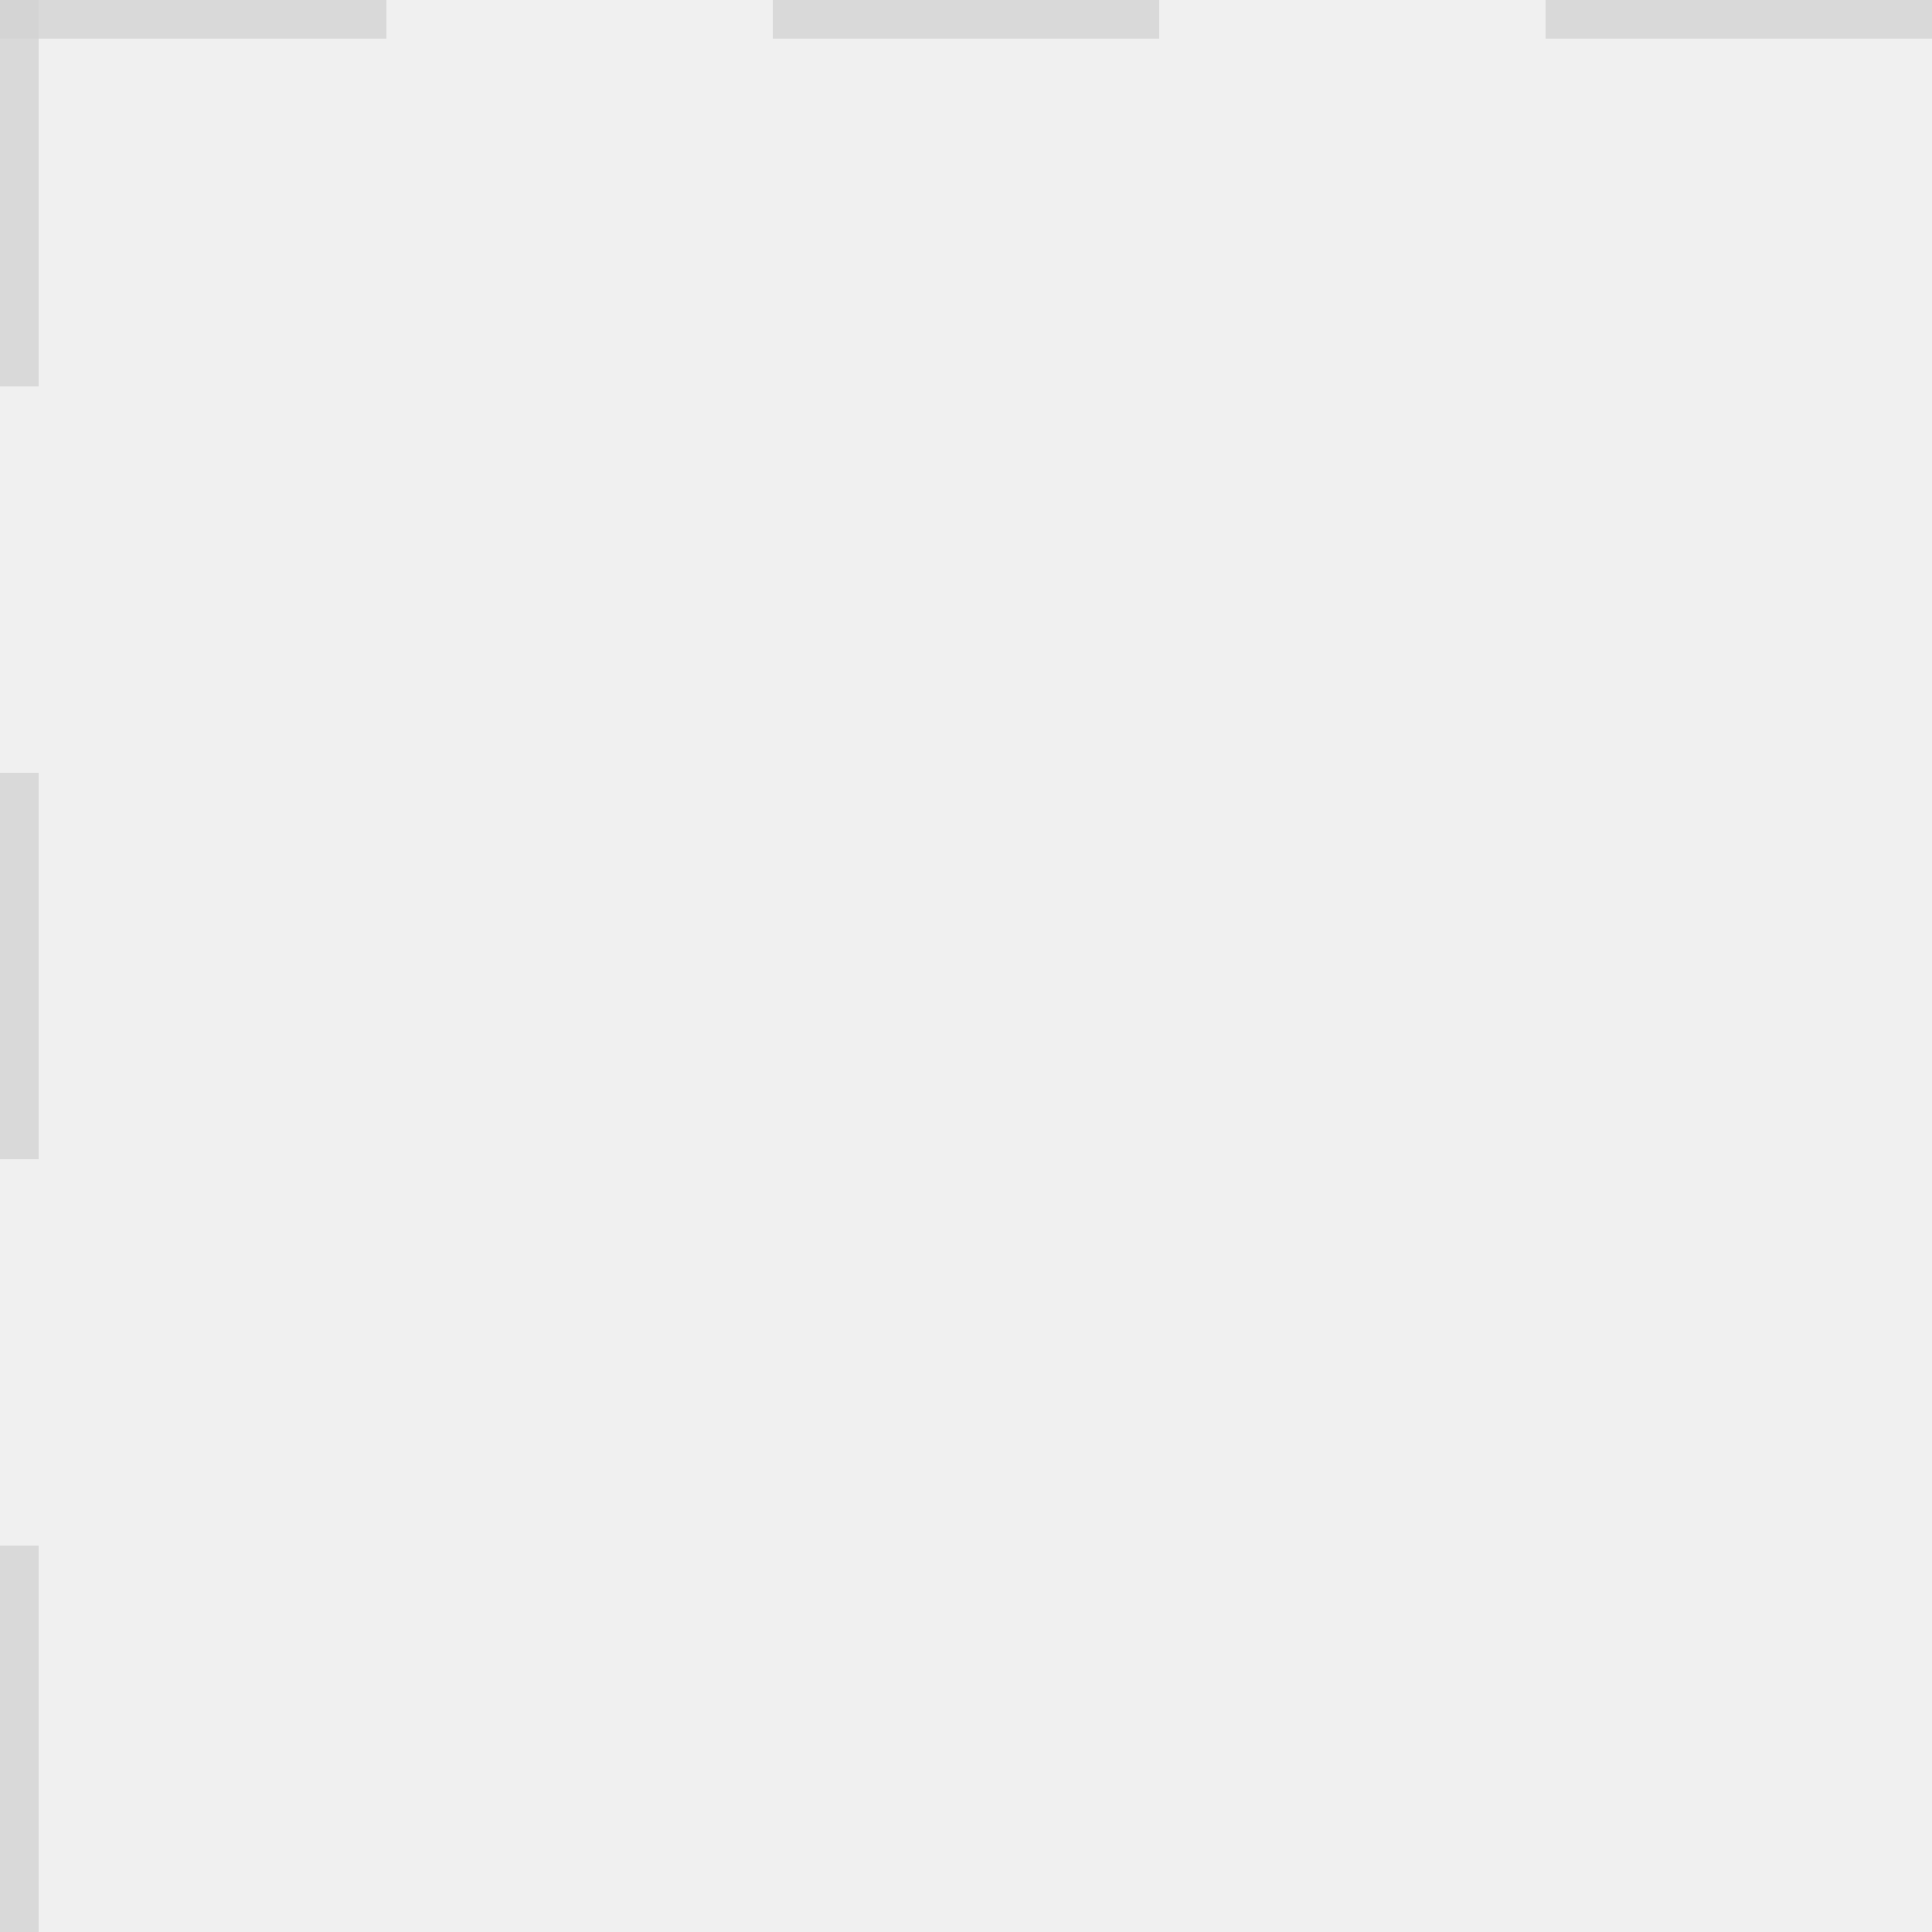
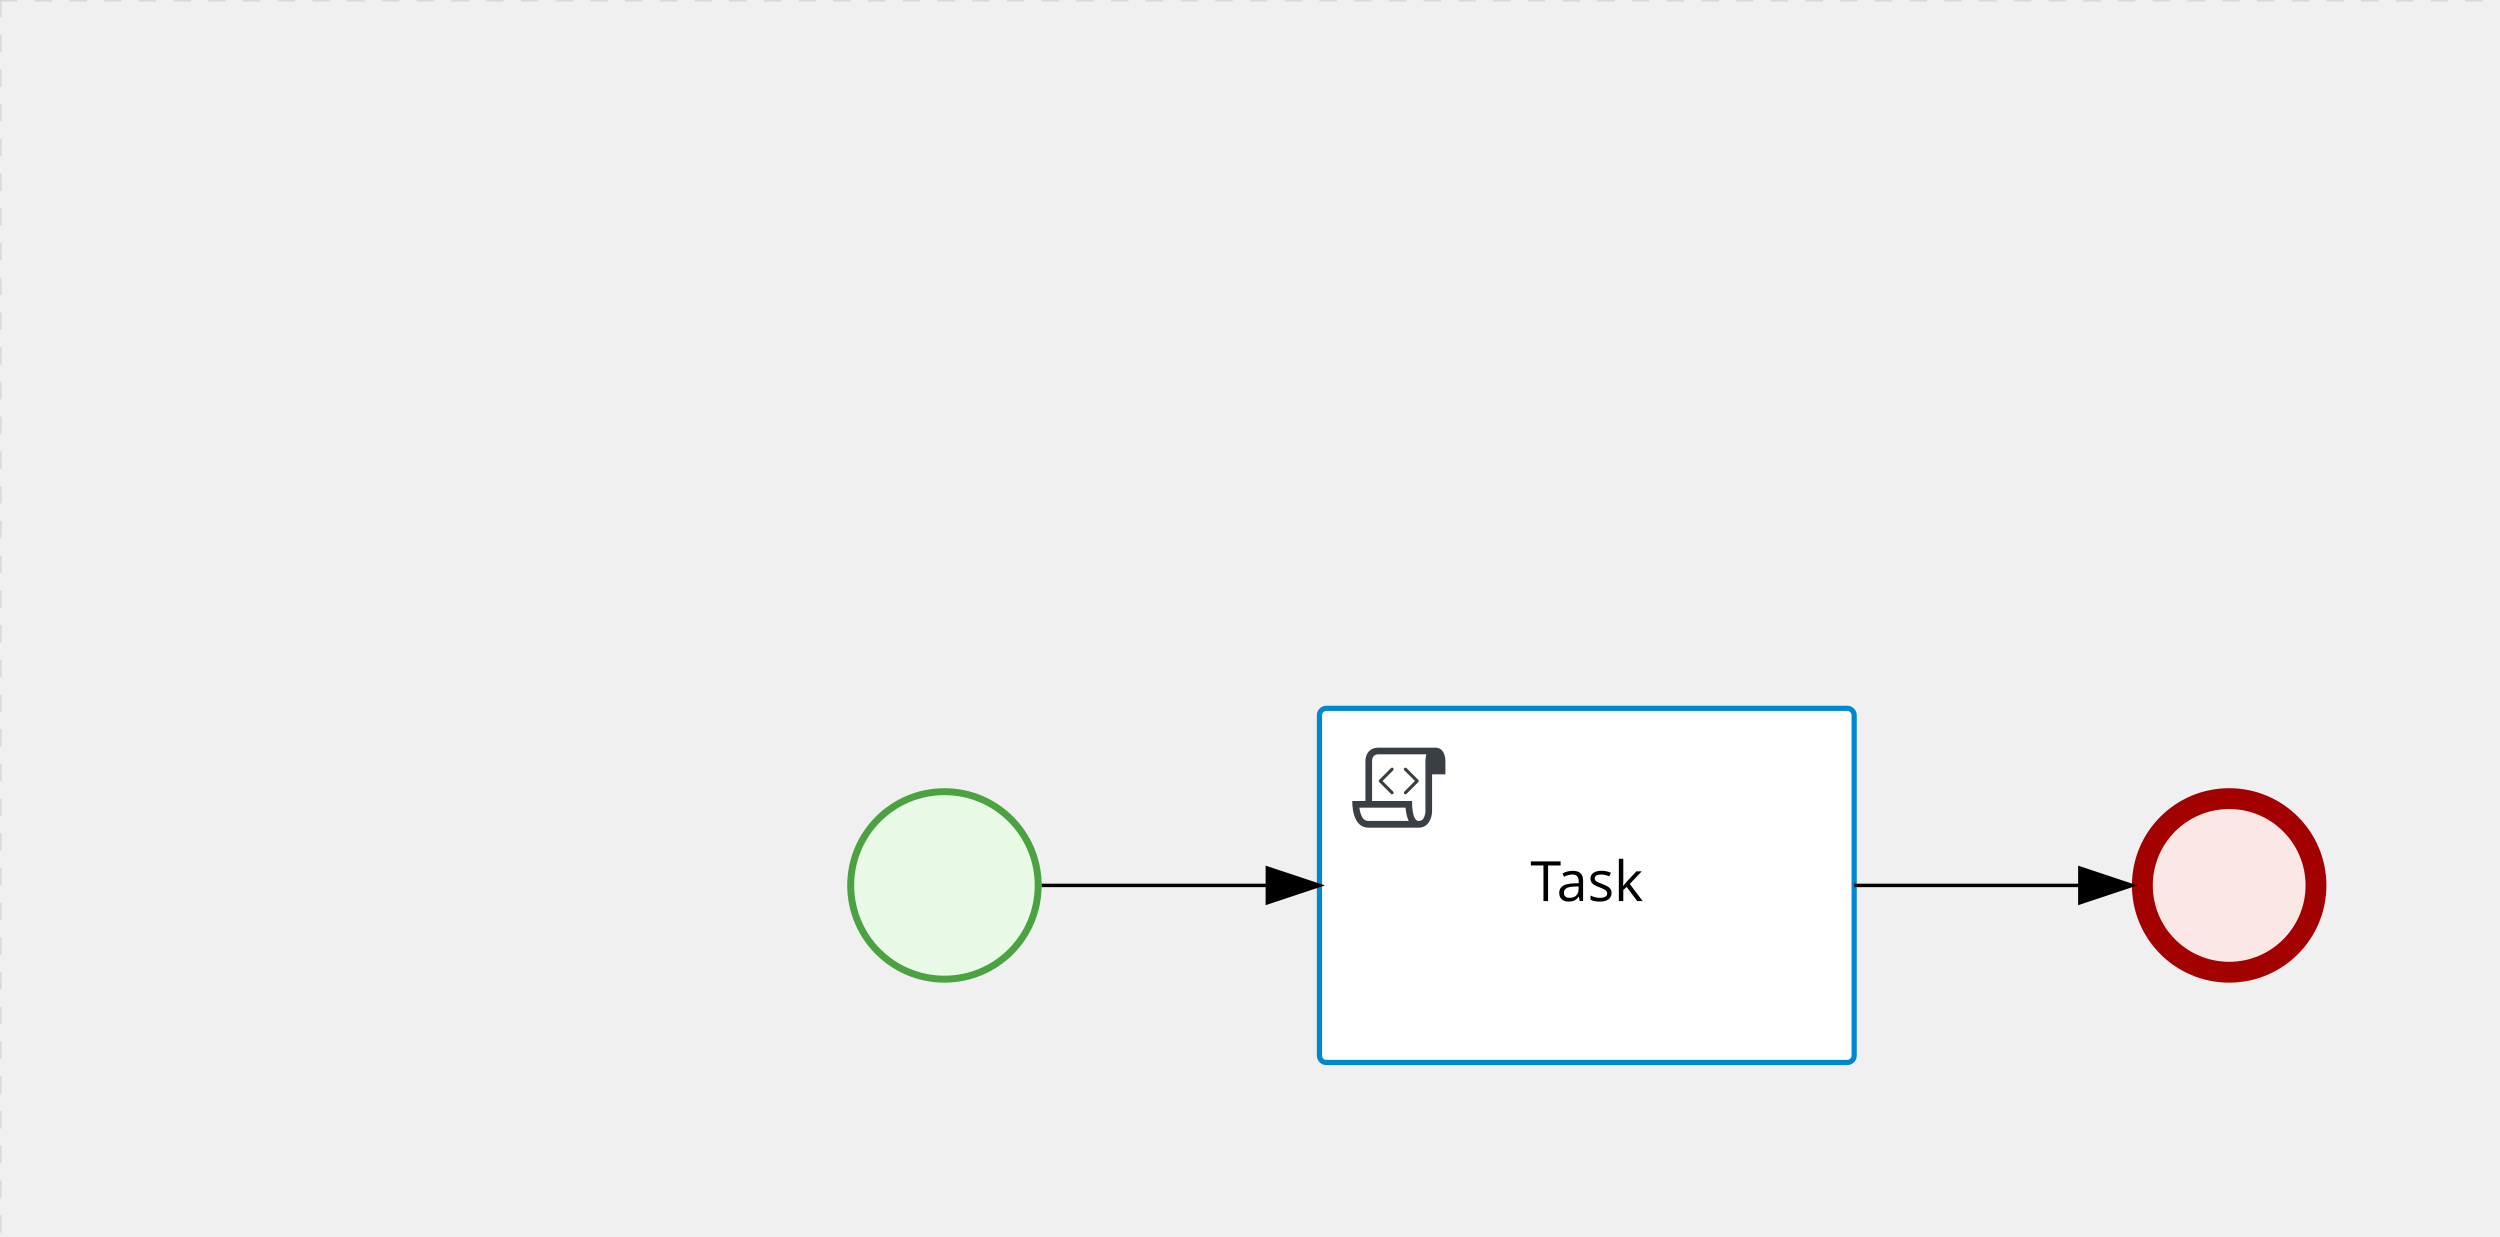
- <svg xmlns="http://www.w3.org/2000/svg" version="1.1" width="25" height="25" viewBox="0 0 25 25">
+ <svg xmlns="http://www.w3.org/2000/svg" version="1.1" width="720" height="356" viewBox="0 0 720 356">
  <defs />
  <g transform="matrix(1,0,0,1,0,0)">
    <g>
      <g>
        <g>
          <path fill="none" stroke="#d3d3d3" paint-order="fill stroke markers" d=" M 0 0 L 1200 0" stroke-miterlimit="10" stroke-opacity="0.8" stroke-dasharray="5" />
        </g>
        <g>
          <path fill="none" stroke="#d3d3d3" paint-order="fill stroke markers" d=" M 0 0 L 0 800" stroke-miterlimit="10" stroke-opacity="0.8" stroke-dasharray="5" />
        </g>
      </g>
+       <g id="_ADFFE822-CFCE-41D1-8B6B-AED68F2F69E6" bpmn2nodeid="_ADFFE822-CFCE-41D1-8B6B-AED68F2F69E6" transform="matrix(1,0,0,1,244,227)">
+         <g>
+           <path fill="none" stroke="none" />
+         </g>
+         <g transform="matrix(0.125,0,0,0.125,0,0)">
+           <g transform="matrix(1,0,0,1,0,0)">
+             <path fill="#e8fae6" stroke="none" id="_ADFFE822-CFCE-41D1-8B6B-AED68F2F69E6?shapeType=BACKGROUND" paint-order="stroke fill markers" d=" M 0 0 M 444 224 C 444 263.9 434.2 300.8 414.4 334.5 C 394.7 368.2 368 394.9 334.4 414.5 C 300.8 434.1 263.9 444 224 444 C 184.1 444 147.2 434.2 113.5 414.4 C 79.8 394.7 53.1 368 33.5 334.4 C 13.9 300.8 4 263.9 4 224 C 4 184.1 13.8 147.2 33.6 113.5 C 53.4 79.8 80.1 53.1 113.6 33.5 C 147.1 13.9 184.1 4 224 4 C 263.9 4 300.8 13.8 334.5 33.6 C 368.2 53.4 394.9 80.1 414.5 113.6 C 434.1 147.1 444 184.1 444 224 Z" />
+           </g>
+           <g>
+             <g transform="matrix(1,0,0,1,0,0)">
+               <g transform="matrix(1,0,0,1,0,0)">
+                 <path fill="rgb(74,162,65)" stroke="none" id="_ADFFE822-CFCE-41D1-8B6B-AED68F2F69E6?shapeType=BORDER&amp;renderType=FILL" paint-order="stroke fill markers" d=" M 0 0 M 224 0 C 100.3 0 0 100.3 0 224 C 0 347.7 100.3 448 224 448 C 347.7 448 448 347.7 448 224 C 448 100.3 347.7 0 224 0 Z M 0 0 M 224 432 C 109.1 432 16 338.9 16 224 C 16 109.1 109.1 16 224 16 C 338.9 16 432 109.1 432 224 C 432 338.9 338.9 432 224 432 Z" />
+               </g>
+             </g>
+           </g>
+         </g>
+         <g transform="matrix(1,0,0,1,28,61)" />
+       </g>
+       <g transform="matrix(1,0,0,1,244,227)" />
+       <g id="_DDD395EC-C8CC-4B52-8705-215F5F751F9C" bpmn2nodeid="_DDD395EC-C8CC-4B52-8705-215F5F751F9C" transform="matrix(1,0,0,1,614,227)">
+         <g>
+           <path fill="none" stroke="none" />
+         </g>
+         <g transform="matrix(0.125,0,0,0.125,0,0)">
+           <g transform="matrix(1,0,0,1,0,0)">
+             <path fill="#fce7e7" stroke="none" id="_DDD395EC-C8CC-4B52-8705-215F5F751F9C?shapeType=BACKGROUND" paint-order="stroke fill markers" d=" M 0 0 M 444 224 C 444 263.9 434.2 300.8 414.4 334.5 C 394.7 368.2 368 394.9 334.4 414.5 C 300.8 434.1 263.9 444 224 444 C 184.1 444 147.2 434.2 113.5 414.4 C 79.8 394.7 53.1 368 33.5 334.4 C 13.9 300.8 4 263.9 4 224 C 4 184.1 13.8 147.2 33.6 113.5 C 53.4 79.8 80.1 53.1 113.6 33.5 C 147.1 13.9 184.1 4 224 4 C 263.9 4 300.8 13.8 334.5 33.6 C 368.2 53.4 394.9 80.1 414.5 113.6 C 434.1 147.1 444 184.1 444 224 Z" />
+           </g>
+           <g>
+             <g transform="matrix(1,0,0,1,0,0)">
+               <g transform="matrix(1,0,0,1,0,0)">
+                 <path fill="rgb(163,0,0)" stroke="none" id="_DDD395EC-C8CC-4B52-8705-215F5F751F9C?shapeType=BORDER&amp;renderType=FILL" paint-order="stroke fill markers" d=" M 0 0 M 224 0 C 100.3 0 0 100.3 0 224 C 0 347.7 100.3 448 224 448 C 347.7 448 448 347.7 448 224 C 448 100.3 347.7 0 224 0 Z M 0 0 M 224 400 C 126.8 400 48 321.2 48 224 C 48 126.8 126.8 48 224 48 C 321.2 48 400 126.8 400 224 C 400 321.2 321.2 400 224 400 Z" />
+               </g>
+             </g>
+           </g>
+         </g>
+         <g transform="matrix(1,0,0,1,28,61)" />
+       </g>
+       <g transform="matrix(1,0,0,1,614,227)" />
+       <g id="_68D12F27-2D58-4892-AFE7-22E1669BD2E9" bpmn2nodeid="_68D12F27-2D58-4892-AFE7-22E1669BD2E9" transform="matrix(1,0,0,1,380,204)">
+         <g>
+           <path fill="none" stroke="none" />
+         </g>
+         <g transform="matrix(1,0,0,1,0,0)">
+           <path fill="#ffffff" stroke="none" id="_68D12F27-2D58-4892-AFE7-22E1669BD2E9?shapeType=BACKGROUND" paint-order="stroke fill markers" d=" M 2 0 L 152 0 L 152 0 A 2 2 0 0 1 154 2 L 154 100 L 154 100 A 2 2 0 0 1 152 102 L 2 102 L 2 102 A 2 2 0 0 1 0 100 L 0 2 L 0 2 A 2 2 0 0 1 2 0 Z" />
+         </g>
+         <g transform="matrix(1,0,0,1,0,0)">
+           <path fill="none" stroke="rgb(0,136,206)" id="_68D12F27-2D58-4892-AFE7-22E1669BD2E9?shapeType=BORDER&amp;renderType=STROKE" paint-order="fill stroke markers" d=" M 2 0 L 152 0 L 152 0 A 2 2 0 0 1 154 2 L 154 100 L 154 100 A 2 2 0 0 1 152 102 L 2 102 L 2 102 A 2 2 0 0 1 0 100 L 0 2 L 0 2 A 2 2 0 0 1 2 0 Z" stroke-miterlimit="10" stroke-width="1.5" stroke-dasharray="" />
+         </g>
+         <g>
+           <g transform="matrix(0.06,0,0,0.06,9.4,9.4)">
+             <g transform="matrix(1,0,0,1,0,0)">
+               <path fill="#393f44" stroke="none" id="_68D12F27-2D58-4892-AFE7-22E1669BD2E9undefined" paint-order="stroke fill markers" d=" M 0 0 M 197.3 130.2 C 194.4 127.3 189.6 127.3 186.7 130.2 L 130.2 186.7 C 127.3 189.6 127.3 194.4 130.2 197.3 L 186.7 253.8 C 188.1 255.3 190.1 256 192 256 C 193.9 256 195.9 255.3 197.3 253.7 C 200.2 250.8 200.2 246 197.3 243.1 L 146.2 192 L 197.3 140.8 C 200.2 137.9 200.2 133.1 197.3 130.2 Z" />
+             </g>
+             <g transform="matrix(1,0,0,1,0,0)">
+               <path fill="#393f44" stroke="none" id="_68D12F27-2D58-4892-AFE7-22E1669BD2E9undefined" paint-order="stroke fill markers" d=" M 0 0 M 261.3 130.2 C 258.4 127.3 253.6 127.3 250.7 130.2 C 247.8 133.1 247.8 137.9 250.7 140.8 L 301.8 191.9 L 250.7 243 C 247.8 245.9 247.8 250.7 250.7 253.6 C 252.1 255.3 254.1 256 256 256 C 257.9 256 259.9 255.3 261.3 253.8 L 317.8 197.3 C 320.7 194.4 320.7 189.6 317.8 186.7 L 261.3 130.2 Z" />
+             </g>
+             <g transform="matrix(1,0,0,1,0,0)">
+               <path fill="#393f44" stroke="none" id="_68D12F27-2D58-4892-AFE7-22E1669BD2E9undefined" paint-order="stroke fill markers" d=" M 0 0 M 400 32 C 400 32 152.8 32 128 32 C 62 32 64 96 64 96 L 64 288 L 1 288 C 1 288 -4 416 78 416 L 320 416 C 368 416 384 368 384 336 C 384 314.2 384 224.4 384 160 L 448 160 L 448 96 C 448 96 449 32 400 32 Z M 0 0 M 78 383.9 C 68.5 383.9 61.6 381.1 55.5 374.9 C 43.4 362.4 37.5 339.6 34.9 320 L 256.9 320 C 257.1 322.7 257.3 325.4 257.6 328.2 C 260 351.6 264.7 370.1 271.9 383.9 L 78 383.9 L 78 383.9 Z M 0 0 M 352 336 C 352 345.9 349.6 360.3 342.9 371 C 337.2 380.1 330.4 384 320 384 C 285 384 288 288 288 288 L 96 288 L 96 96 L 96 95.9 L 96 95.1 C 96 90.6 97.6 78.3 104.7 71.2 C 106.5 69.4 111.9 64 128 64 L 356.5 64 C 354.4 72.8 352.8 81.8 352.2 89.9 C 352.2 90.5 352.1 91.1 352.1 91.7 C 352.1 92 352.1 92.3 352.1 92.6 C 352 94.8 352 96 352 96 L 352 160 L 352 336 Z" />
+             </g>
+           </g>
+         </g>
+         <g transform="matrix(1,0,0,1,60.75,43.5)">
+           <text fill="#000000" stroke="none" font-family="Open Sans" font-size="12pt" font-style="normal" font-weight="normal" text-decoration="normal" x="16.25" y="12" text-anchor="middle" dominant-baseline="alphabetic">Task</text>
+         </g>
+       </g>
+       <g id="_A86BADCE-F32E-4737-95C4-5DE4D7FF55A1" bpmn2nodeid="_A86BADCE-F32E-4737-95C4-5DE4D7FF55A1">
+         <g>
+           <path fill="none" stroke="#000000" paint-order="fill stroke markers" d=" M 300 255 L 365 255" stroke-miterlimit="10" stroke-dasharray="" />
+         </g>
+         <g transform="matrix(1,0,0,1,300,255)" />
+         <g transform="matrix(6.123233995736766e-17,1,-1,6.123233995736766e-17,380,250)">
+           <path fill="#000000" stroke="#000000" paint-order="fill stroke markers" d=" M 10 15 L 0 15 L 5 0 Z" stroke-miterlimit="10" stroke-dasharray="" />
+         </g>
+         <g transform="matrix(1,0,0,1,300,245)" />
+       </g>
+       <g id="_E4EF8790-903A-4A3A-9A95-99632AA84CC0" bpmn2nodeid="_E4EF8790-903A-4A3A-9A95-99632AA84CC0">
+         <g>
+           <path fill="none" stroke="#000000" paint-order="fill stroke markers" d=" M 534 255 L 599 255" stroke-miterlimit="10" stroke-dasharray="" />
+         </g>
+         <g transform="matrix(1,0,0,1,534,255)" />
+         <g transform="matrix(6.123233995736766e-17,1,-1,6.123233995736766e-17,614,250)">
+           <path fill="#000000" stroke="#000000" paint-order="fill stroke markers" d=" M 10 15 L 0 15 L 5 0 Z" stroke-miterlimit="10" stroke-dasharray="" />
+         </g>
+         <g transform="matrix(1,0,0,1,534,245)" />
+       </g>
+       <g transform="matrix(1,0,0,1,380,204)" />
    </g>
  </g>
</svg>
